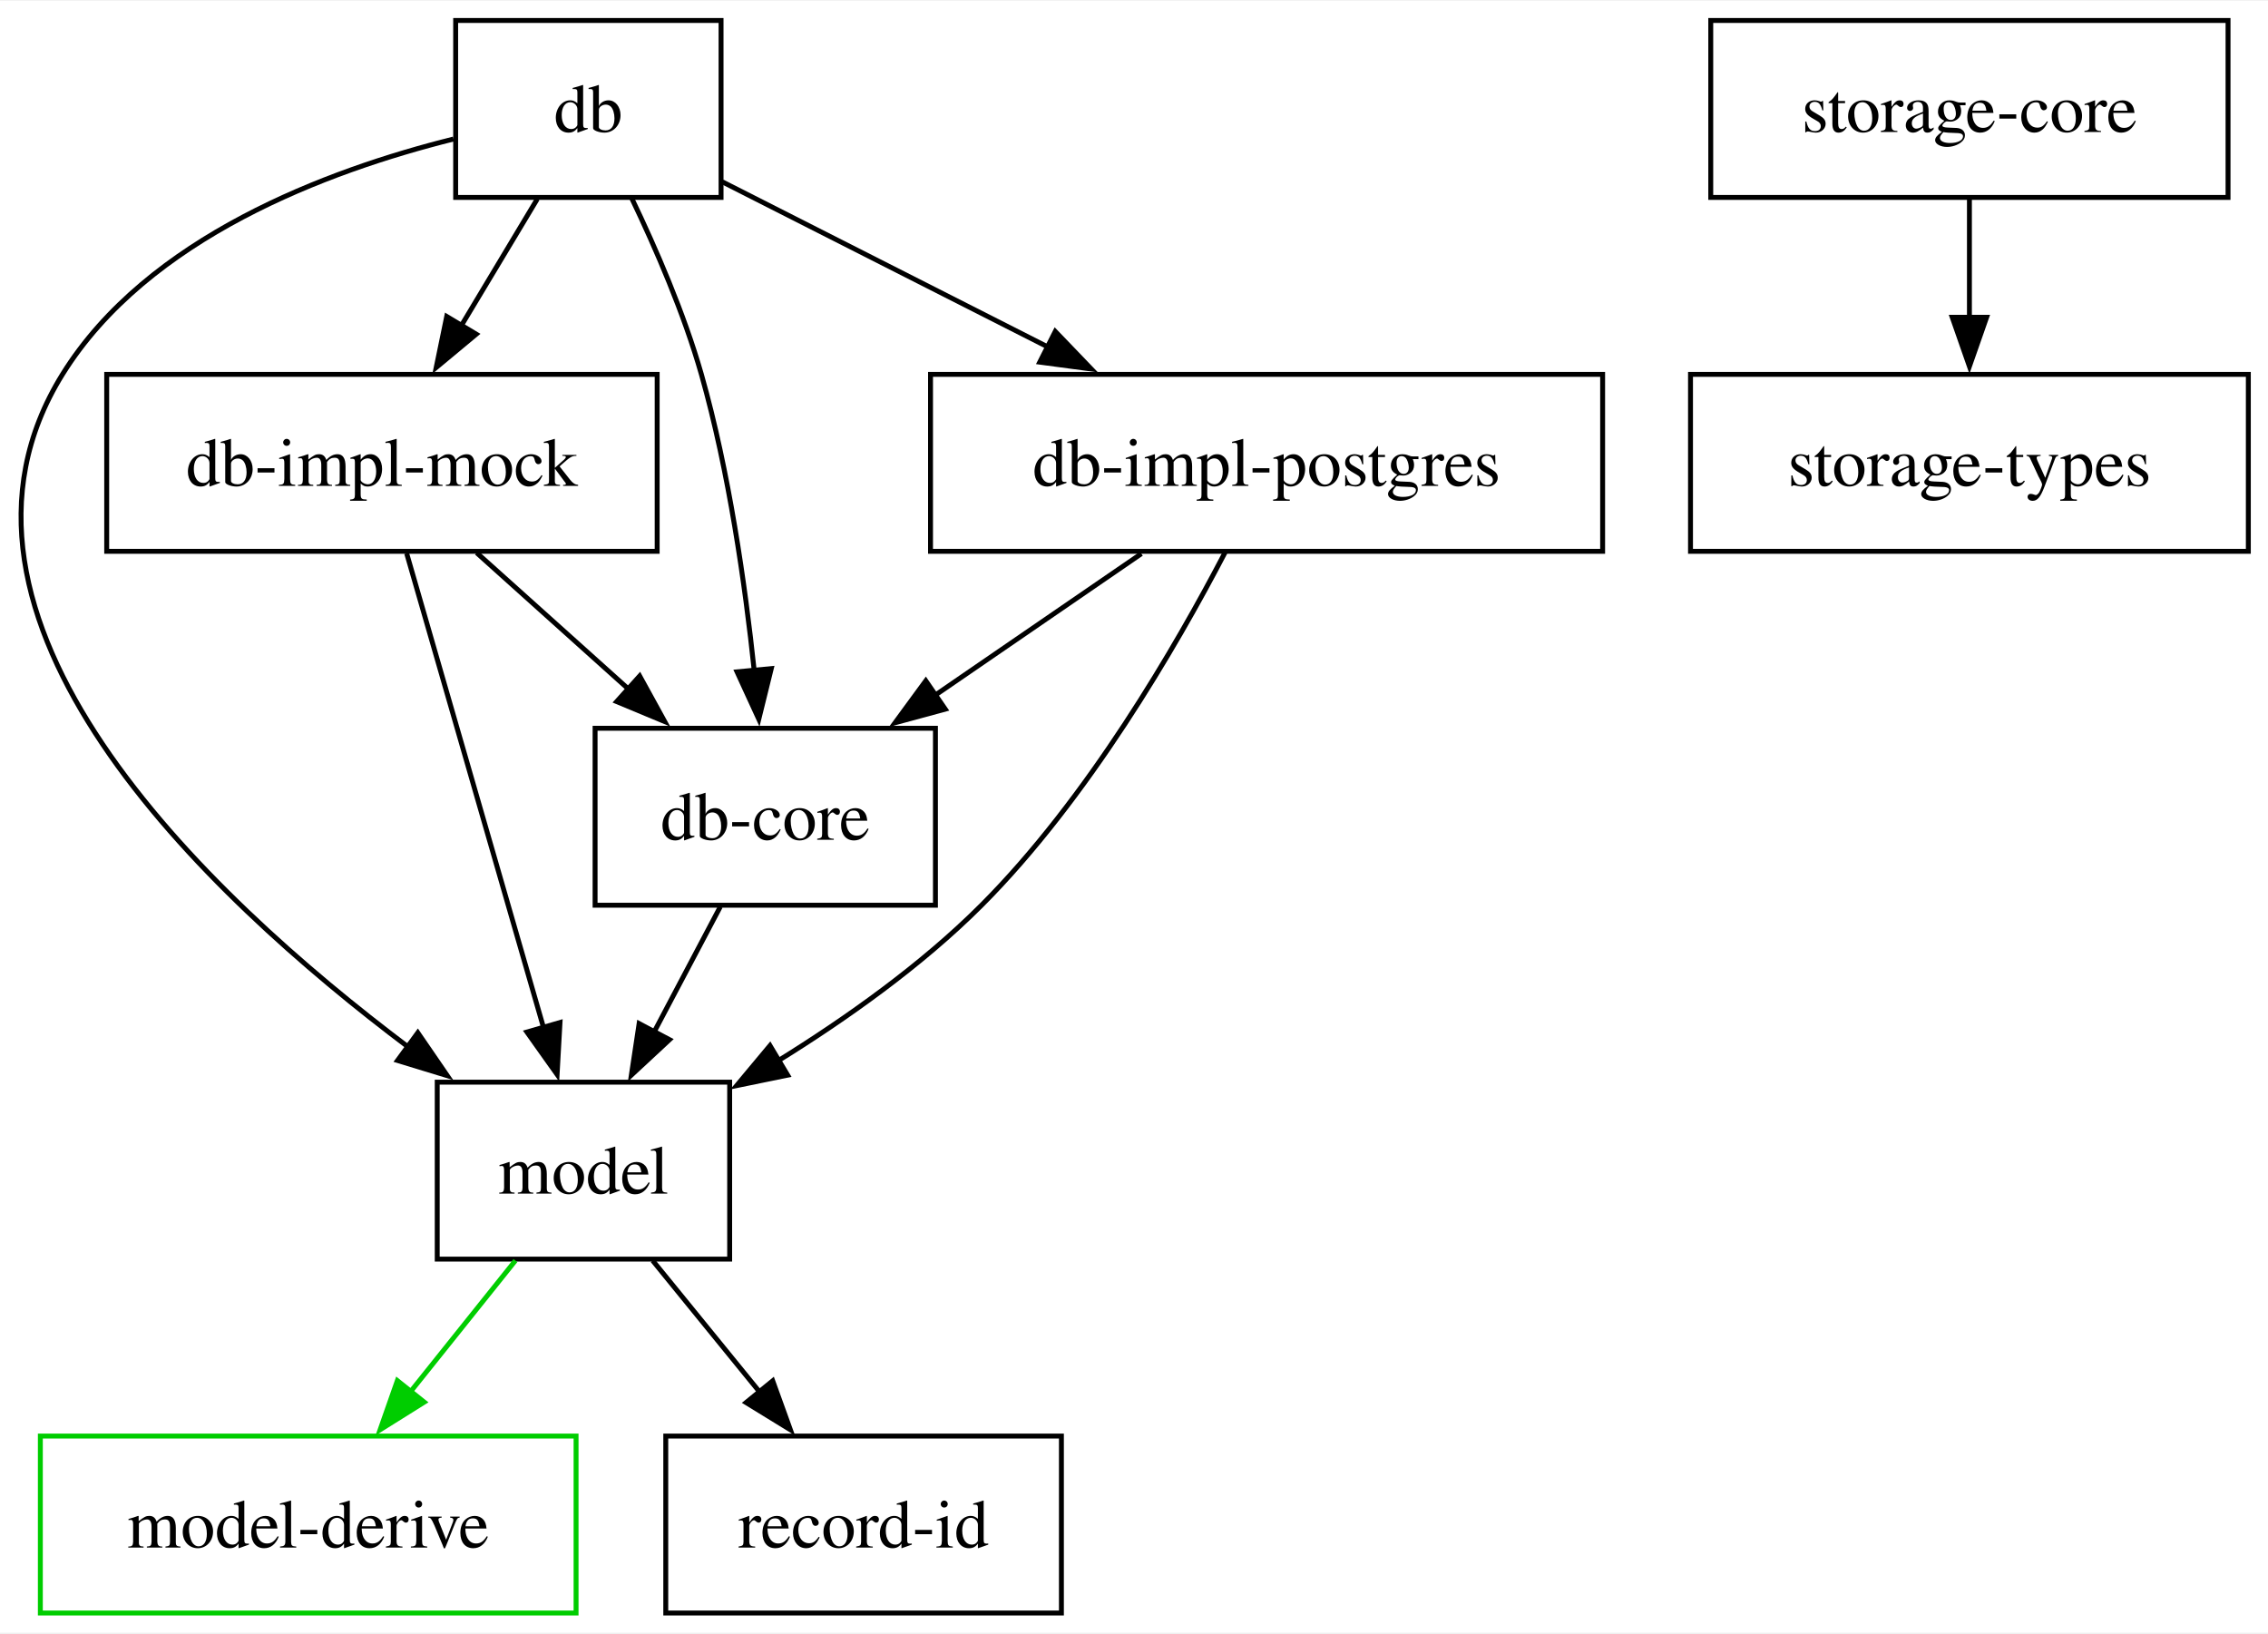
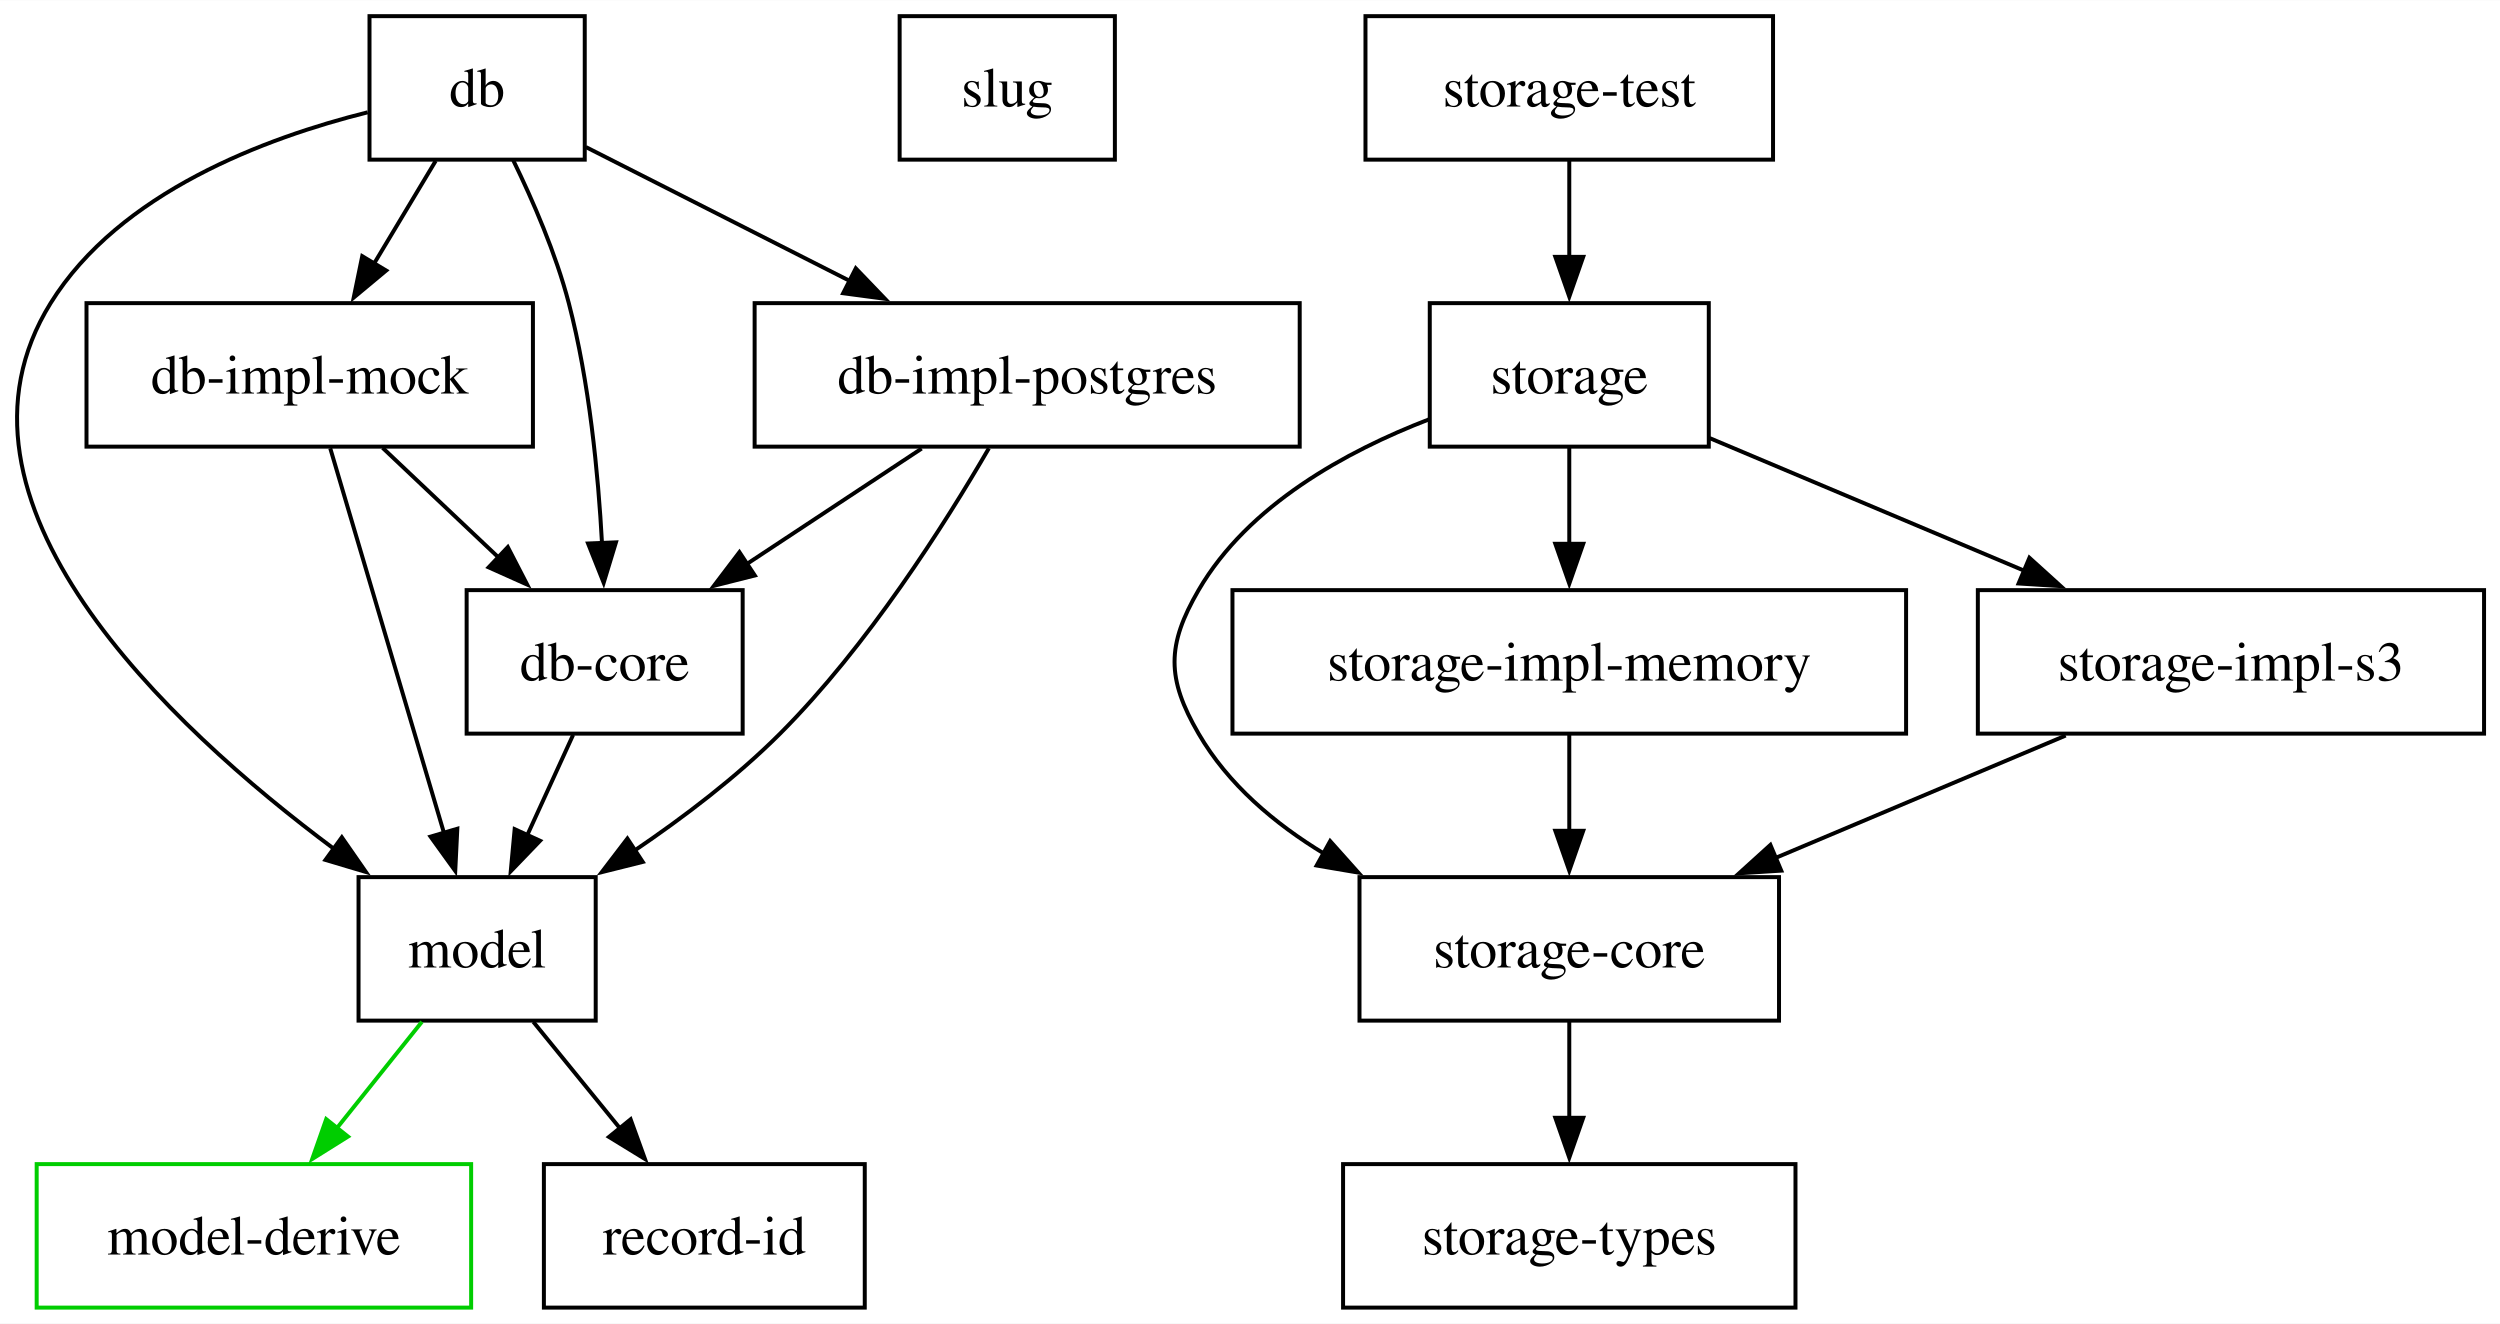
- <svg xmlns="http://www.w3.org/2000/svg" width="461pt" height="332pt" viewBox="0.00 0.00 461.46 332.00">
+ <svg xmlns="http://www.w3.org/2000/svg" width="627pt" height="332pt" viewBox="0.00 0.00 627.20 332.00">
  <g id="graph0" class="graph" transform="scale(1 1) rotate(0) translate(4 328)">
-     <polygon fill="white" stroke="none" points="-4,4 -4,-328 457.46,-328 457.46,4 -4,4" />
+     <polygon fill="white" stroke="none" points="-4,4 -4,-328 623.2,-328 623.2,4 -4,4" />
    <g id="node1" class="node">
-       <polygon fill="none" stroke="black" points="142.71,-324 88.71,-324 88.71,-288 142.71,-288 142.71,-324" />
-       <text text-anchor="middle" x="115.71" y="-301.32" font-family="Times,serif" font-size="14.00">db</text>
+       <polygon fill="none" stroke="black" points="142.7,-324 88.7,-324 88.7,-288 142.7,-288 142.7,-324" />
+       <text text-anchor="middle" x="115.7" y="-301.32" font-family="Times,serif" font-size="14.00">db</text>
    </g>
    <g id="node2" class="node">
-       <polygon fill="none" stroke="black" points="186.33,-180 117.08,-180 117.08,-144 186.33,-144 186.33,-180" />
-       <text text-anchor="middle" x="151.71" y="-157.32" font-family="Times,serif" font-size="14.00">db-core</text>
+       <polygon fill="none" stroke="black" points="182.32,-180 113.07,-180 113.07,-144 182.32,-144 182.32,-180" />
+       <text text-anchor="middle" x="147.7" y="-157.32" font-family="Times,serif" font-size="14.00">db-core</text>
    </g>
    <g id="edge1" class="edge">
-       <path fill="none" stroke="black" d="M124.57,-287.76C129.44,-277.6 135.19,-264.35 138.71,-252 144.33,-232.23 147.61,-209.26 149.47,-191.61" />
-       <polygon fill="black" stroke="black" points="152.93,-192.14 150.39,-181.85 145.96,-191.48 152.93,-192.14" />
+       <path fill="none" stroke="black" d="M124.77,-287.82C129.71,-277.67 135.46,-264.42 138.7,-252 143.85,-232.22 146.09,-209.25 147.04,-191.6" />
+       <polygon fill="black" stroke="black" points="150.53,-191.99 147.45,-181.85 143.53,-191.7 150.53,-191.99" />
    </g>
    <g id="node3" class="node">
-       <polygon fill="none" stroke="black" points="144.46,-108 84.96,-108 84.96,-72 144.46,-72 144.46,-108" />
-       <text text-anchor="middle" x="114.71" y="-85.33" font-family="Times,serif" font-size="14.00">model</text>
+       <polygon fill="none" stroke="black" points="145.45,-108 85.95,-108 85.95,-72 145.45,-72 145.45,-108" />
+       <text text-anchor="middle" x="115.7" y="-85.33" font-family="Times,serif" font-size="14.00">model</text>
    </g>
    <g id="edge4" class="edge">
-       <path fill="none" stroke="black" d="M88.27,-299.88C62.69,-293.5 25.98,-279.83 8.71,-252 -21.89,-202.7 37.58,-146.33 79.16,-115.08" />
-       <polygon fill="black" stroke="black" points="81.01,-118.06 87.01,-109.32 76.88,-112.41 81.01,-118.06" />
+       <path fill="none" stroke="black" d="M88.25,-299.88C62.68,-293.5 25.97,-279.83 8.7,-252 -21.99,-202.56 37.98,-146.23 79.87,-115.03" />
+       <polygon fill="black" stroke="black" points="81.76,-117.99 87.8,-109.29 77.65,-112.32 81.76,-117.99" />
    </g>
    <g id="node6" class="node">
-       <polygon fill="none" stroke="black" points="129.71,-252 17.71,-252 17.71,-216 129.71,-216 129.71,-252" />
-       <text text-anchor="middle" x="73.71" y="-229.32" font-family="Times,serif" font-size="14.00">db-impl-mock</text>
+       <polygon fill="none" stroke="black" points="129.7,-252 17.7,-252 17.7,-216 129.7,-216 129.7,-252" />
+       <text text-anchor="middle" x="73.7" y="-229.32" font-family="Times,serif" font-size="14.00">db-impl-mock</text>
    </g>
    <g id="edge2" class="edge">
-       <path fill="none" stroke="black" d="M105.33,-287.7C100.65,-279.9 95.01,-270.51 89.81,-261.83" />
-       <polygon fill="black" stroke="black" points="92.9,-260.18 84.75,-253.4 86.89,-263.78 92.9,-260.18" />
+       <path fill="none" stroke="black" d="M105.31,-287.7C100.64,-279.9 95,-270.51 89.79,-261.83" />
+       <polygon fill="black" stroke="black" points="92.88,-260.18 84.74,-253.4 86.88,-263.78 92.88,-260.18" />
    </g>
    <g id="node7" class="node">
-       <polygon fill="none" stroke="black" points="322.08,-252 185.33,-252 185.33,-216 322.08,-216 322.08,-252" />
-       <text text-anchor="middle" x="253.71" y="-229.32" font-family="Times,serif" font-size="14.00">db-impl-postgres</text>
+       <polygon fill="none" stroke="black" points="322.07,-252 185.32,-252 185.32,-216 322.07,-216 322.07,-252" />
+       <text text-anchor="middle" x="253.7" y="-229.32" font-family="Times,serif" font-size="14.00">db-impl-postgres</text>
    </g>
    <g id="edge3" class="edge">
-       <path fill="none" stroke="black" d="M142.97,-291.17C161.89,-281.57 187.52,-268.58 209.35,-257.5" />
-       <polygon fill="black" stroke="black" points="210.71,-260.73 218.05,-253.09 207.55,-254.49 210.71,-260.73" />
+       <path fill="none" stroke="black" d="M142.96,-291.17C161.88,-281.57 187.5,-268.58 209.34,-257.5" />
+       <polygon fill="black" stroke="black" points="210.7,-260.73 218.04,-253.09 207.53,-254.49 210.7,-260.73" />
    </g>
    <g id="edge5" class="edge">
-       <path fill="none" stroke="black" d="M142.56,-143.7C138.48,-135.98 133.58,-126.71 129.04,-118.11" />
-       <polygon fill="black" stroke="black" points="132.22,-116.65 124.46,-109.44 126.04,-119.92 132.22,-116.65" />
+       <path fill="none" stroke="black" d="M139.79,-143.7C136.3,-136.07 132.12,-126.92 128.22,-118.4" />
+       <polygon fill="black" stroke="black" points="131.49,-117.12 124.14,-109.48 125.12,-120.03 131.49,-117.12" />
    </g>
    <g id="node4" class="node">
-       <polygon fill="none" stroke="#00cd00" points="113.21,-36 4.21,-36 4.21,0 113.21,0 113.21,-36" />
-       <text text-anchor="middle" x="58.71" y="-13.32" font-family="Times,serif" font-size="14.00">model-derive</text>
+       <polygon fill="none" stroke="#00cd00" points="114.2,-36 5.2,-36 5.2,0 114.2,0 114.2,-36" />
+       <text text-anchor="middle" x="59.7" y="-13.32" font-family="Times,serif" font-size="14.00">model-derive</text>
    </g>
    <g id="edge6" class="edge">
-       <path fill="none" stroke="#00cd00" d="M100.87,-71.7C94.42,-63.64 86.62,-53.89 79.49,-44.98" />
-       <polygon fill="#00cd00" stroke="#00cd00" points="82.32,-42.91 73.34,-37.29 76.85,-47.28 82.32,-42.91" />
+       <path fill="none" stroke="#00cd00" d="M101.85,-71.7C95.41,-63.64 87.61,-53.89 80.48,-44.98" />
+       <polygon fill="#00cd00" stroke="#00cd00" points="83.31,-42.91 74.33,-37.29 77.84,-47.28 83.31,-42.91" />
    </g>
    <g id="node5" class="node">
-       <polygon fill="none" stroke="black" points="211.96,-36 131.46,-36 131.46,0 211.96,0 211.96,-36" />
-       <text text-anchor="middle" x="171.71" y="-13.32" font-family="Times,serif" font-size="14.00">record-id</text>
+       <polygon fill="none" stroke="black" points="212.95,-36 132.45,-36 132.45,0 212.95,0 212.95,-36" />
+       <text text-anchor="middle" x="172.7" y="-13.32" font-family="Times,serif" font-size="14.00">record-id</text>
    </g>
    <g id="edge7" class="edge">
-       <path fill="none" stroke="black" d="M128.8,-71.7C135.36,-63.64 143.29,-53.89 150.55,-44.98" />
-       <polygon fill="black" stroke="black" points="153.22,-47.24 156.82,-37.28 147.8,-42.82 153.22,-47.24" />
+       <path fill="none" stroke="black" d="M129.79,-71.7C136.34,-63.64 144.28,-53.89 151.54,-44.98" />
+       <polygon fill="black" stroke="black" points="154.21,-47.24 157.81,-37.28 148.78,-42.82 154.21,-47.24" />
    </g>
    <g id="edge8" class="edge">
-       <path fill="none" stroke="black" d="M92.99,-215.7C102.36,-207.28 113.8,-197.02 124.08,-187.79" />
-       <polygon fill="black" stroke="black" points="126.15,-190.64 131.25,-181.36 121.47,-185.43 126.15,-190.64" />
+       <path fill="none" stroke="black" d="M91.99,-215.7C100.79,-207.37 111.52,-197.22 121.2,-188.07" />
+       <polygon fill="black" stroke="black" points="123.4,-190.8 128.26,-181.39 118.59,-185.72 123.4,-190.8" />
    </g>
    <g id="edge9" class="edge">
-       <path fill="none" stroke="black" d="M78.74,-215.59C85.69,-191.5 98.32,-147.75 106.61,-119.03" />
-       <polygon fill="black" stroke="black" points="109.94,-120.14 109.35,-109.57 103.21,-118.2 109.94,-120.14" />
+       <path fill="none" stroke="black" d="M78.85,-215.59C85.97,-191.5 98.91,-147.75 107.4,-119.03" />
+       <polygon fill="black" stroke="black" points="110.73,-120.14 110.21,-109.56 104.01,-118.16 110.73,-120.14" />
    </g>
    <g id="edge10" class="edge">
-       <path fill="none" stroke="black" d="M228.23,-215.52C215.48,-206.76 199.86,-196.04 186.06,-186.58" />
-       <polygon fill="black" stroke="black" points="188.33,-183.89 178.11,-181.12 184.37,-189.66 188.33,-183.89" />
+       <path fill="none" stroke="black" d="M227.22,-215.52C213.97,-206.76 197.73,-196.04 183.4,-186.58" />
+       <polygon fill="black" stroke="black" points="185.37,-183.68 175.1,-181.09 181.51,-189.53 185.37,-183.68" />
    </g>
    <g id="edge11" class="edge">
-       <path fill="none" stroke="black" d="M245.26,-215.77C235.3,-196.66 217.34,-165.67 195.71,-144 183.55,-131.82 168.17,-120.91 154.08,-112.2" />
-       <polygon fill="black" stroke="black" points="156.26,-109.43 145.88,-107.3 152.67,-115.44 156.26,-109.43" />
+       <path fill="none" stroke="black" d="M244.09,-215.59C233.07,-196.6 213.66,-165.98 191.7,-144 180.82,-133.12 167.47,-122.97 155,-114.53" />
+       <polygon fill="black" stroke="black" points="157.25,-111.82 146.97,-109.25 153.4,-117.67 157.25,-111.82" />
    </g>
    <g id="node8" class="node">
-       <polygon fill="none" stroke="black" points="449.33,-324 344.08,-324 344.08,-288 449.33,-288 449.33,-324" />
-       <text text-anchor="middle" x="396.71" y="-301.32" font-family="Times,serif" font-size="14.00">storage-core</text>
+       <polygon fill="none" stroke="black" points="275.7,-324 221.7,-324 221.7,-288 275.7,-288 275.7,-324" />
+       <text text-anchor="middle" x="248.7" y="-301.32" font-family="Times,serif" font-size="14.00">slug</text>
    </g>
    <g id="node9" class="node">
-       <polygon fill="none" stroke="black" points="453.46,-252 339.96,-252 339.96,-216 453.46,-216 453.46,-252" />
-       <text text-anchor="middle" x="396.71" y="-229.32" font-family="Times,serif" font-size="14.00">storage-types</text>
+       <polygon fill="none" stroke="black" points="424.7,-252 354.7,-252 354.7,-216 424.7,-216 424.7,-252" />
+       <text text-anchor="middle" x="389.7" y="-229.32" font-family="Times,serif" font-size="14.00">storage</text>
+     </g>
+     <g id="node10" class="node">
+       <polygon fill="none" stroke="black" points="442.32,-108 337.07,-108 337.07,-72 442.32,-72 442.32,-108" />
+       <text text-anchor="middle" x="389.7" y="-85.33" font-family="Times,serif" font-size="14.00">storage-core</text>
    </g>
    <g id="edge12" class="edge">
-       <path fill="none" stroke="black" d="M396.71,-287.7C396.71,-280.41 396.71,-271.73 396.71,-263.54" />
-       <polygon fill="black" stroke="black" points="400.21,-263.62 396.71,-253.62 393.21,-263.62 400.21,-263.62" />
+       <path fill="none" stroke="black" d="M354.52,-222.85C333.73,-214.84 309.11,-201.37 296.7,-180 288.66,-166.17 288.66,-157.83 296.7,-144 304.06,-131.32 315.72,-121.43 328.33,-113.8" />
+       <polygon fill="black" stroke="black" points="329.71,-117.04 336.77,-109.14 326.32,-110.91 329.71,-117.04" />
+     </g>
+     <g id="node12" class="node">
+       <polygon fill="none" stroke="black" points="474.2,-180 305.2,-180 305.2,-144 474.2,-144 474.2,-180" />
+       <text text-anchor="middle" x="389.7" y="-157.32" font-family="Times,serif" font-size="14.00">storage-impl-memory</text>
+     </g>
+     <g id="edge13" class="edge">
+       <path fill="none" stroke="black" d="M389.7,-215.7C389.7,-208.41 389.7,-199.73 389.7,-191.54" />
+       <polygon fill="black" stroke="black" points="393.2,-191.62 389.7,-181.62 386.2,-191.62 393.2,-191.62" />
+     </g>
+     <g id="node13" class="node">
+       <polygon fill="none" stroke="black" points="619.2,-180 492.2,-180 492.2,-144 619.2,-144 619.2,-180" />
+       <text text-anchor="middle" x="555.7" y="-157.32" font-family="Times,serif" font-size="14.00">storage-impl-s3</text>
+     </g>
+     <g id="edge14" class="edge">
+       <path fill="none" stroke="black" d="M424.9,-218.15C447.9,-208.45 478.34,-195.62 504.06,-184.78" />
+       <polygon fill="black" stroke="black" points="505.14,-188.12 512.99,-181.01 502.42,-181.67 505.14,-188.12" />
+     </g>
+     <g id="node11" class="node">
+       <polygon fill="none" stroke="black" points="446.45,-36 332.95,-36 332.95,0 446.45,0 446.45,-36" />
+       <text text-anchor="middle" x="389.7" y="-13.32" font-family="Times,serif" font-size="14.00">storage-types</text>
+     </g>
+     <g id="edge15" class="edge">
+       <path fill="none" stroke="black" d="M389.7,-71.7C389.7,-64.41 389.7,-55.73 389.7,-47.54" />
+       <polygon fill="black" stroke="black" points="393.2,-47.62 389.7,-37.62 386.2,-47.62 393.2,-47.62" />
+     </g>
+     <g id="edge16" class="edge">
+       <path fill="none" stroke="black" d="M389.7,-143.7C389.7,-136.41 389.7,-127.73 389.7,-119.54" />
+       <polygon fill="black" stroke="black" points="393.2,-119.62 389.7,-109.62 386.2,-119.62 393.2,-119.62" />
+     </g>
+     <g id="edge17" class="edge">
+       <path fill="none" stroke="black" d="M514.24,-143.52C492.17,-134.21 464.82,-122.68 441.38,-112.79" />
+       <polygon fill="black" stroke="black" points="442.88,-109.63 432.31,-108.97 440.16,-116.08 442.88,-109.63" />
+     </g>
+     <g id="node14" class="node">
+       <polygon fill="none" stroke="black" points="440.82,-324 338.57,-324 338.57,-288 440.82,-288 440.82,-324" />
+       <text text-anchor="middle" x="389.7" y="-301.32" font-family="Times,serif" font-size="14.00">storage-test</text>
+     </g>
+     <g id="edge18" class="edge">
+       <path fill="none" stroke="black" d="M389.7,-287.7C389.7,-280.41 389.7,-271.73 389.7,-263.54" />
+       <polygon fill="black" stroke="black" points="393.2,-263.62 389.7,-253.62 386.2,-263.62 393.2,-263.62" />
    </g>
  </g>
</svg>
